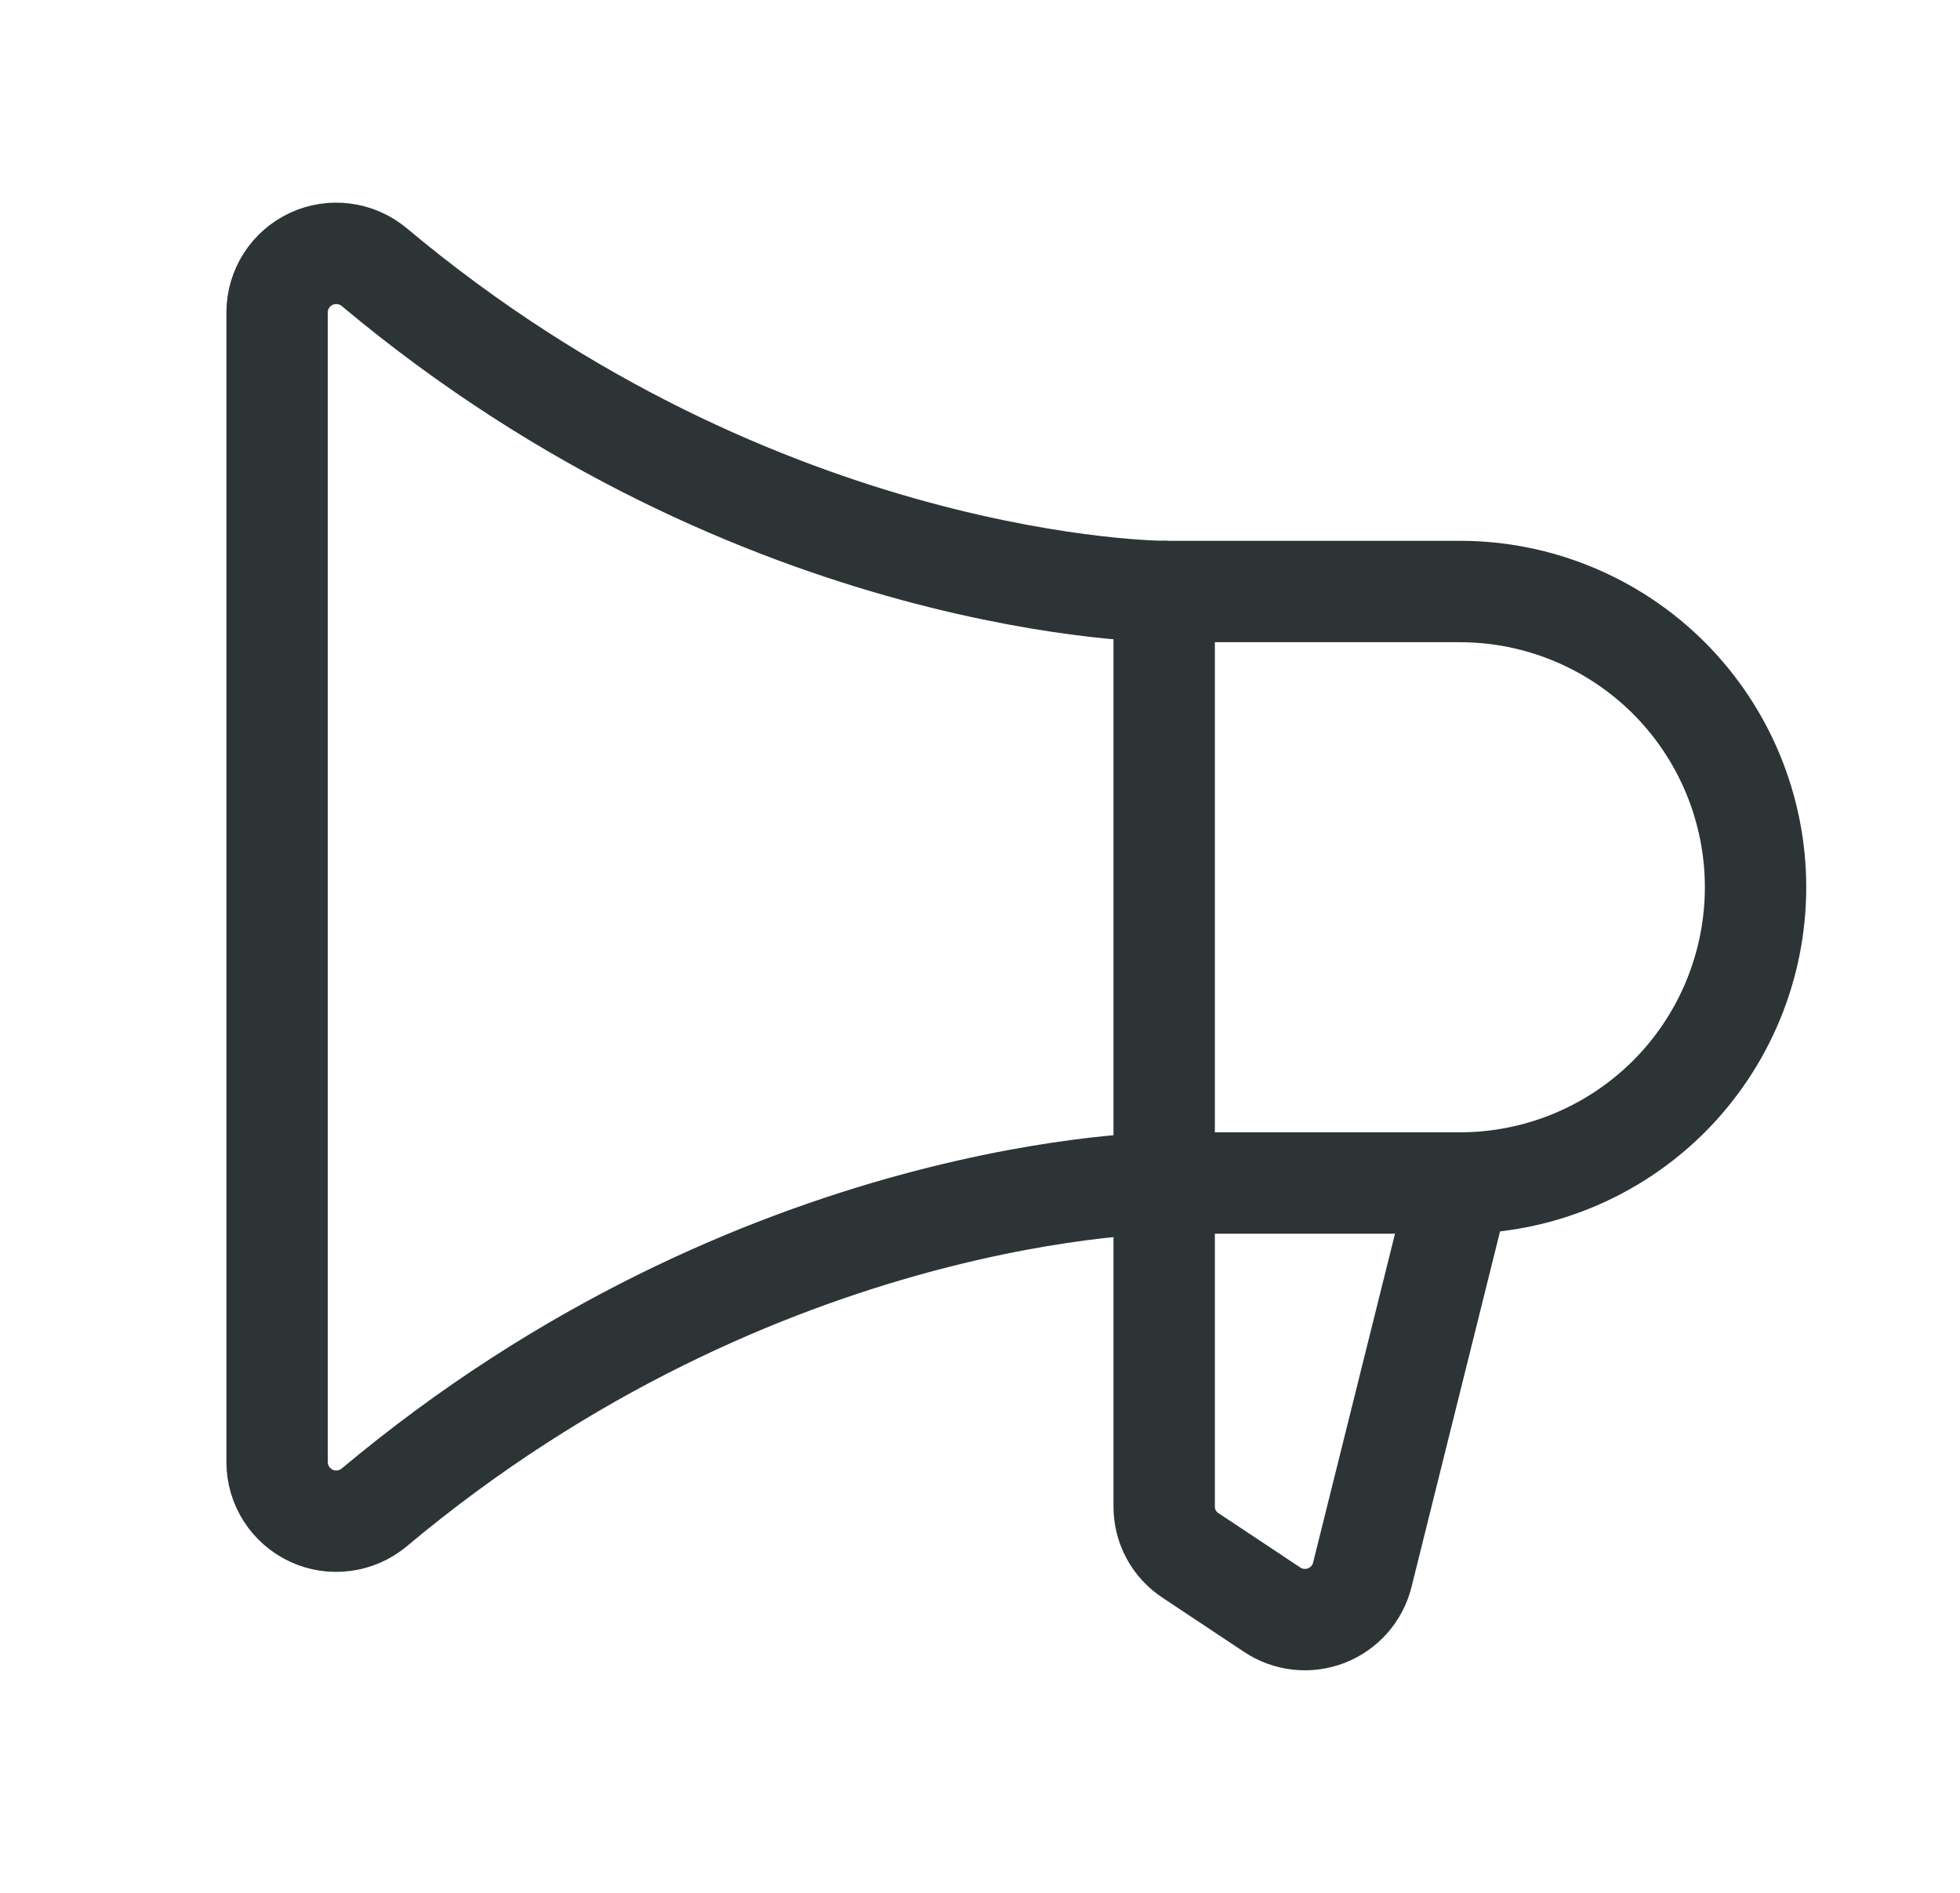
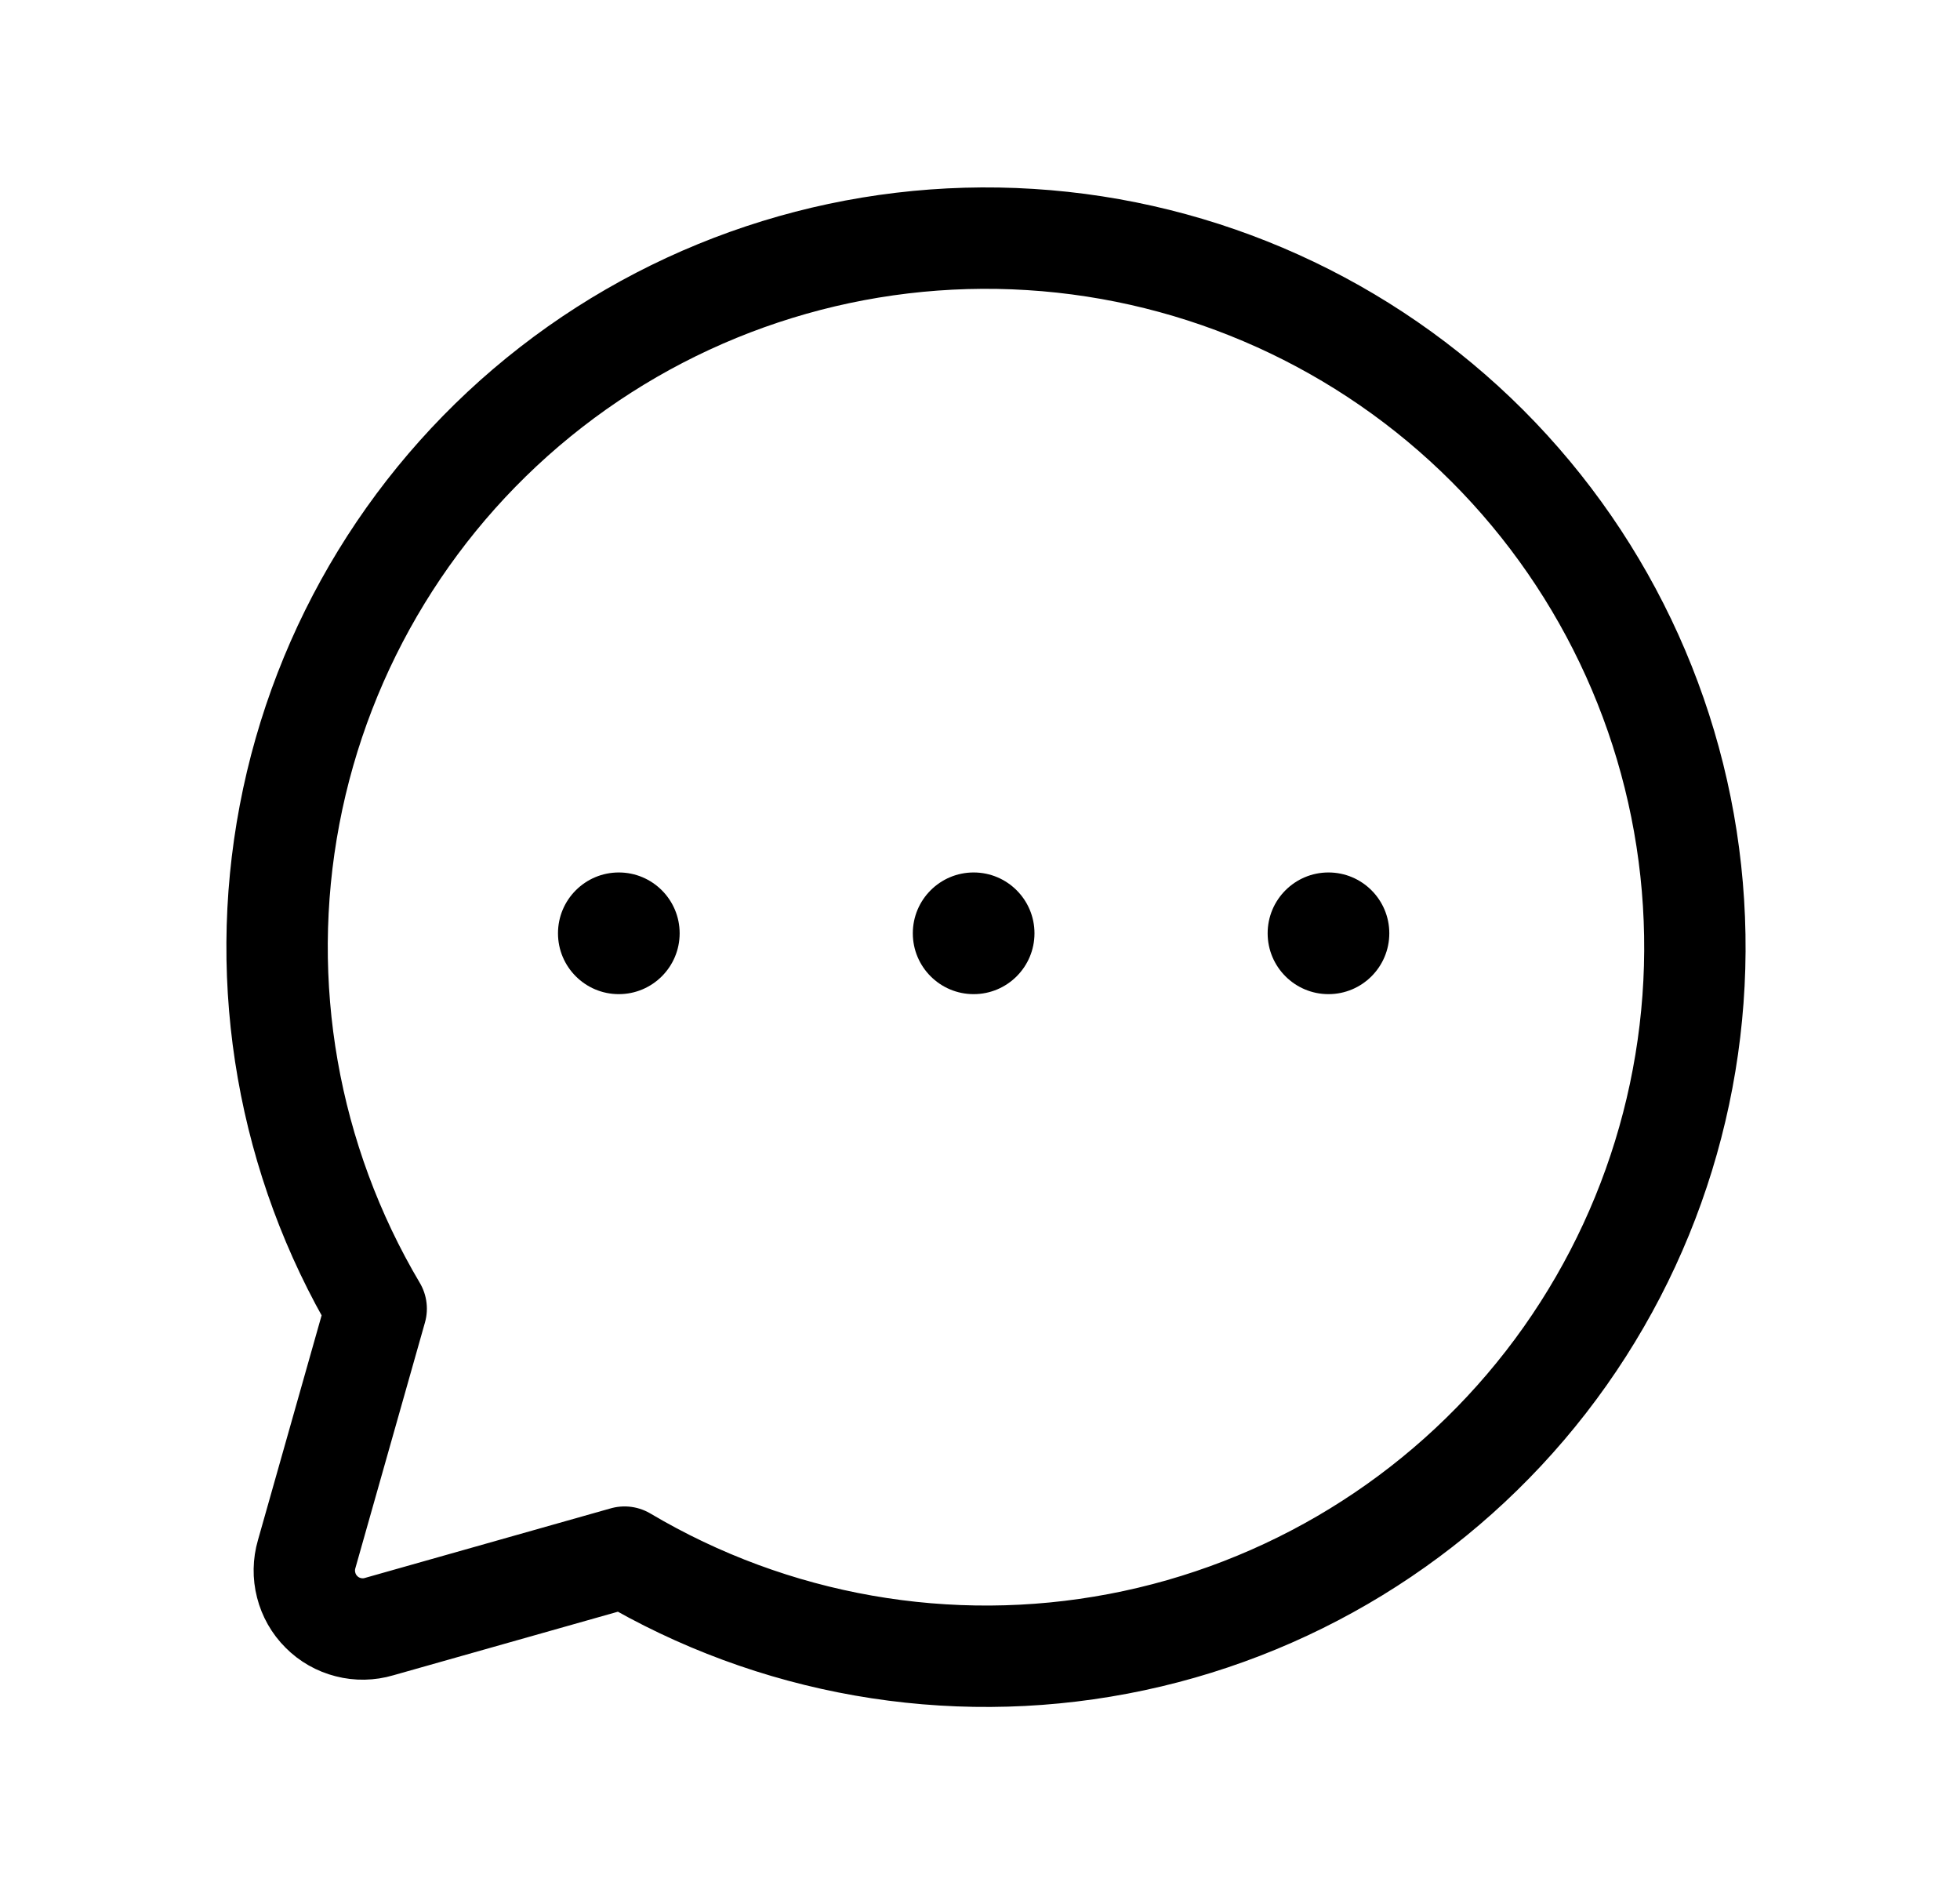
<svg xmlns="http://www.w3.org/2000/svg" width="29" height="28" viewBox="0 0 29 28" fill="none">
-   <path d="M17.225 8.75V22.28C17.224 22.425 17.259 22.569 17.328 22.697C17.397 22.825 17.497 22.933 17.619 23.012L18.822 23.811C18.938 23.889 19.072 23.937 19.211 23.953C19.351 23.968 19.491 23.95 19.622 23.9C19.753 23.849 19.87 23.768 19.963 23.663C20.056 23.558 20.122 23.433 20.156 23.297L21.6 17.5" stroke="#2D3436" stroke-width="1.5" stroke-linecap="round" stroke-linejoin="round" />
-   <path d="M21.6 17.5C22.76 17.5 23.873 17.039 24.694 16.219C25.514 15.398 25.975 14.285 25.975 13.125C25.975 11.965 25.514 10.852 24.694 10.031C23.873 9.211 22.76 8.75 21.6 8.75H17.225C17.225 8.75 11.264 8.75 5.533 3.948C5.405 3.843 5.251 3.776 5.086 3.755C4.922 3.734 4.756 3.759 4.606 3.829C4.456 3.899 4.328 4.01 4.239 4.149C4.149 4.288 4.101 4.45 4.1 4.616V21.634C4.101 21.8 4.149 21.962 4.239 22.101C4.328 22.24 4.456 22.351 4.606 22.421C4.756 22.491 4.922 22.516 5.086 22.495C5.251 22.474 5.405 22.407 5.533 22.302C11.264 17.5 17.225 17.5 17.225 17.5H21.6Z" stroke="#2D3436" stroke-width="1.5" stroke-linecap="round" stroke-linejoin="round" />
+   <path d="M5.566 19.359C4.263 17.161 3.807 14.563 4.284 12.053C4.761 9.543 6.138 7.293 8.156 5.726C10.174 4.159 12.695 3.383 15.245 3.543C17.795 3.702 20.199 4.788 22.006 6.594C23.812 8.401 24.898 10.805 25.057 13.355C25.217 15.905 24.441 18.426 22.874 20.444C21.307 22.462 19.057 23.839 16.547 24.316C14.037 24.793 11.439 24.337 9.241 23.034V23.034L5.609 24.062C5.461 24.106 5.303 24.109 5.153 24.07C5.002 24.032 4.865 23.954 4.756 23.844C4.646 23.735 4.568 23.597 4.53 23.447C4.491 23.297 4.494 23.139 4.537 22.991L5.566 19.359Z" stroke="black" stroke-width="1.5" stroke-linecap="round" stroke-linejoin="round" />
+   <path d="M14.406 14.706C14.903 14.706 15.306 14.303 15.306 13.806C15.306 13.309 14.903 12.906 14.406 12.906C13.909 12.906 13.506 13.309 13.506 13.806C13.506 14.303 13.909 14.706 14.406 14.706Z" fill="black" />
+   <path d="M19.656 14.706C20.153 14.706 20.556 14.303 20.556 13.806C20.556 13.309 20.153 12.906 19.656 12.906C19.159 12.906 18.756 13.309 18.756 13.806C18.756 14.303 19.159 14.706 19.656 14.706Z" fill="black" />
+   <path d="M9.156 14.706C9.653 14.706 10.056 14.303 10.056 13.806C10.056 13.309 9.653 12.906 9.156 12.906C8.659 12.906 8.256 13.309 8.256 13.806C8.256 14.303 8.659 14.706 9.156 14.706Z" fill="black" />
</svg>
